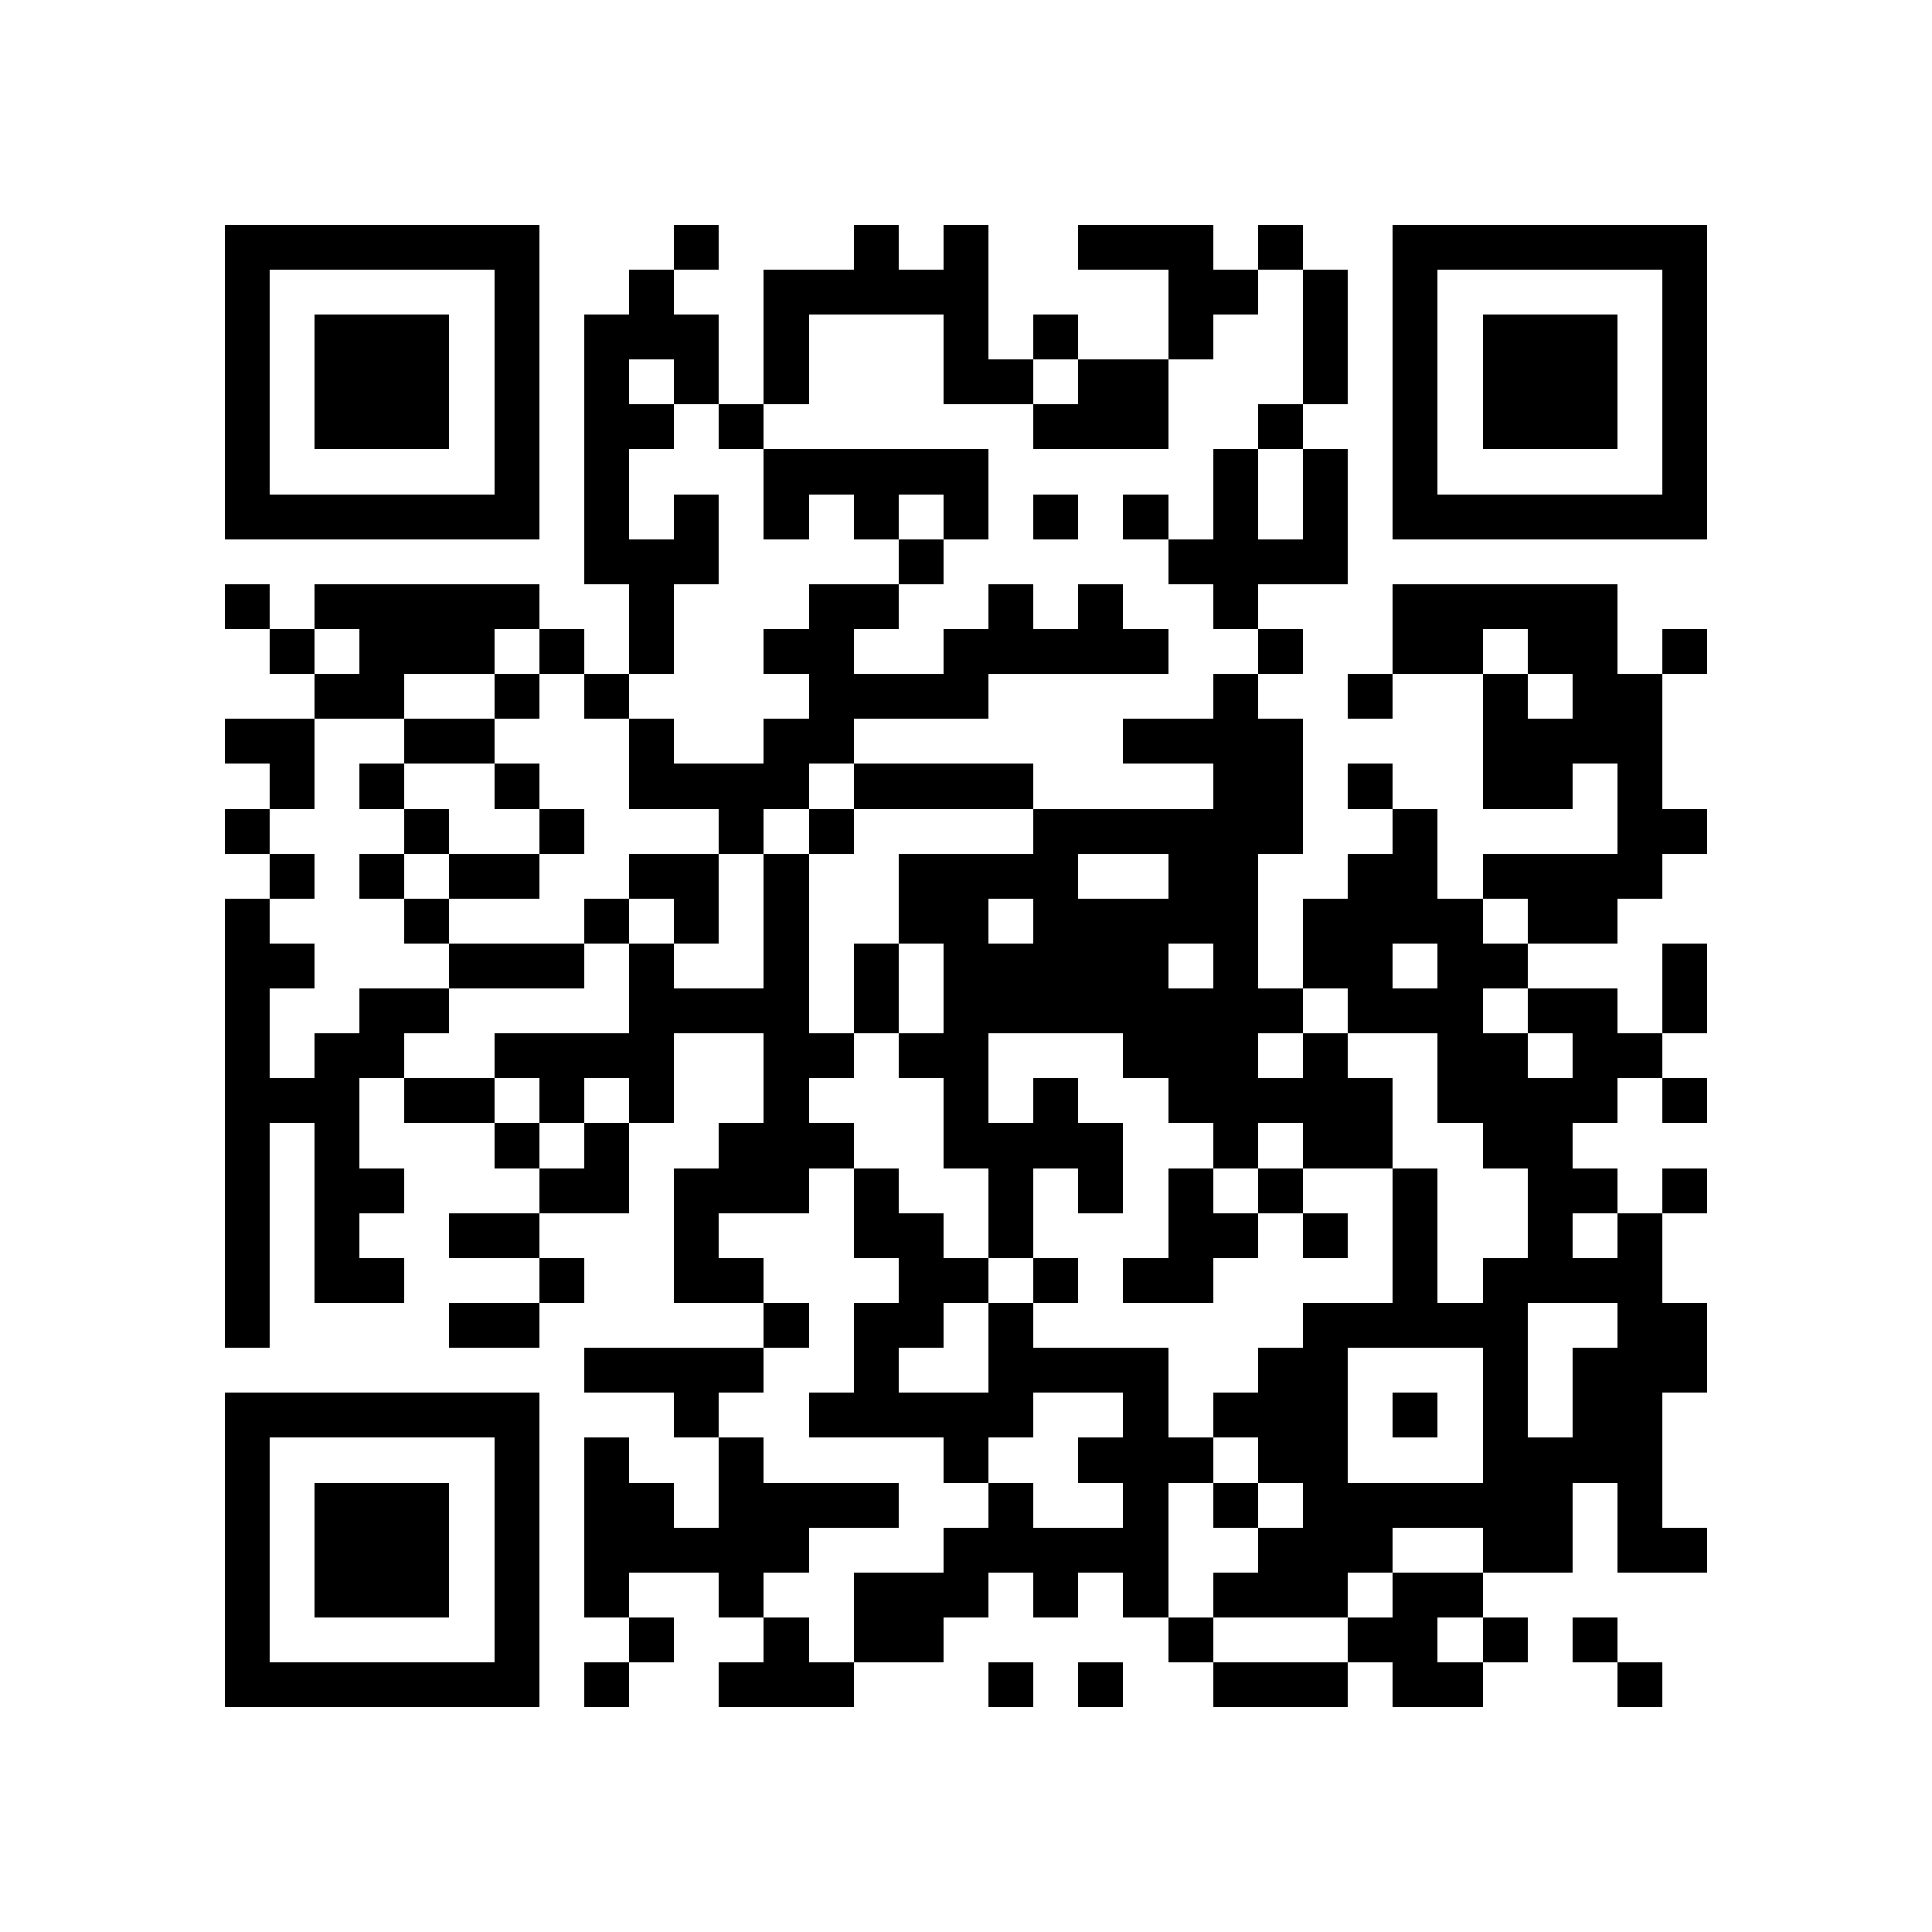
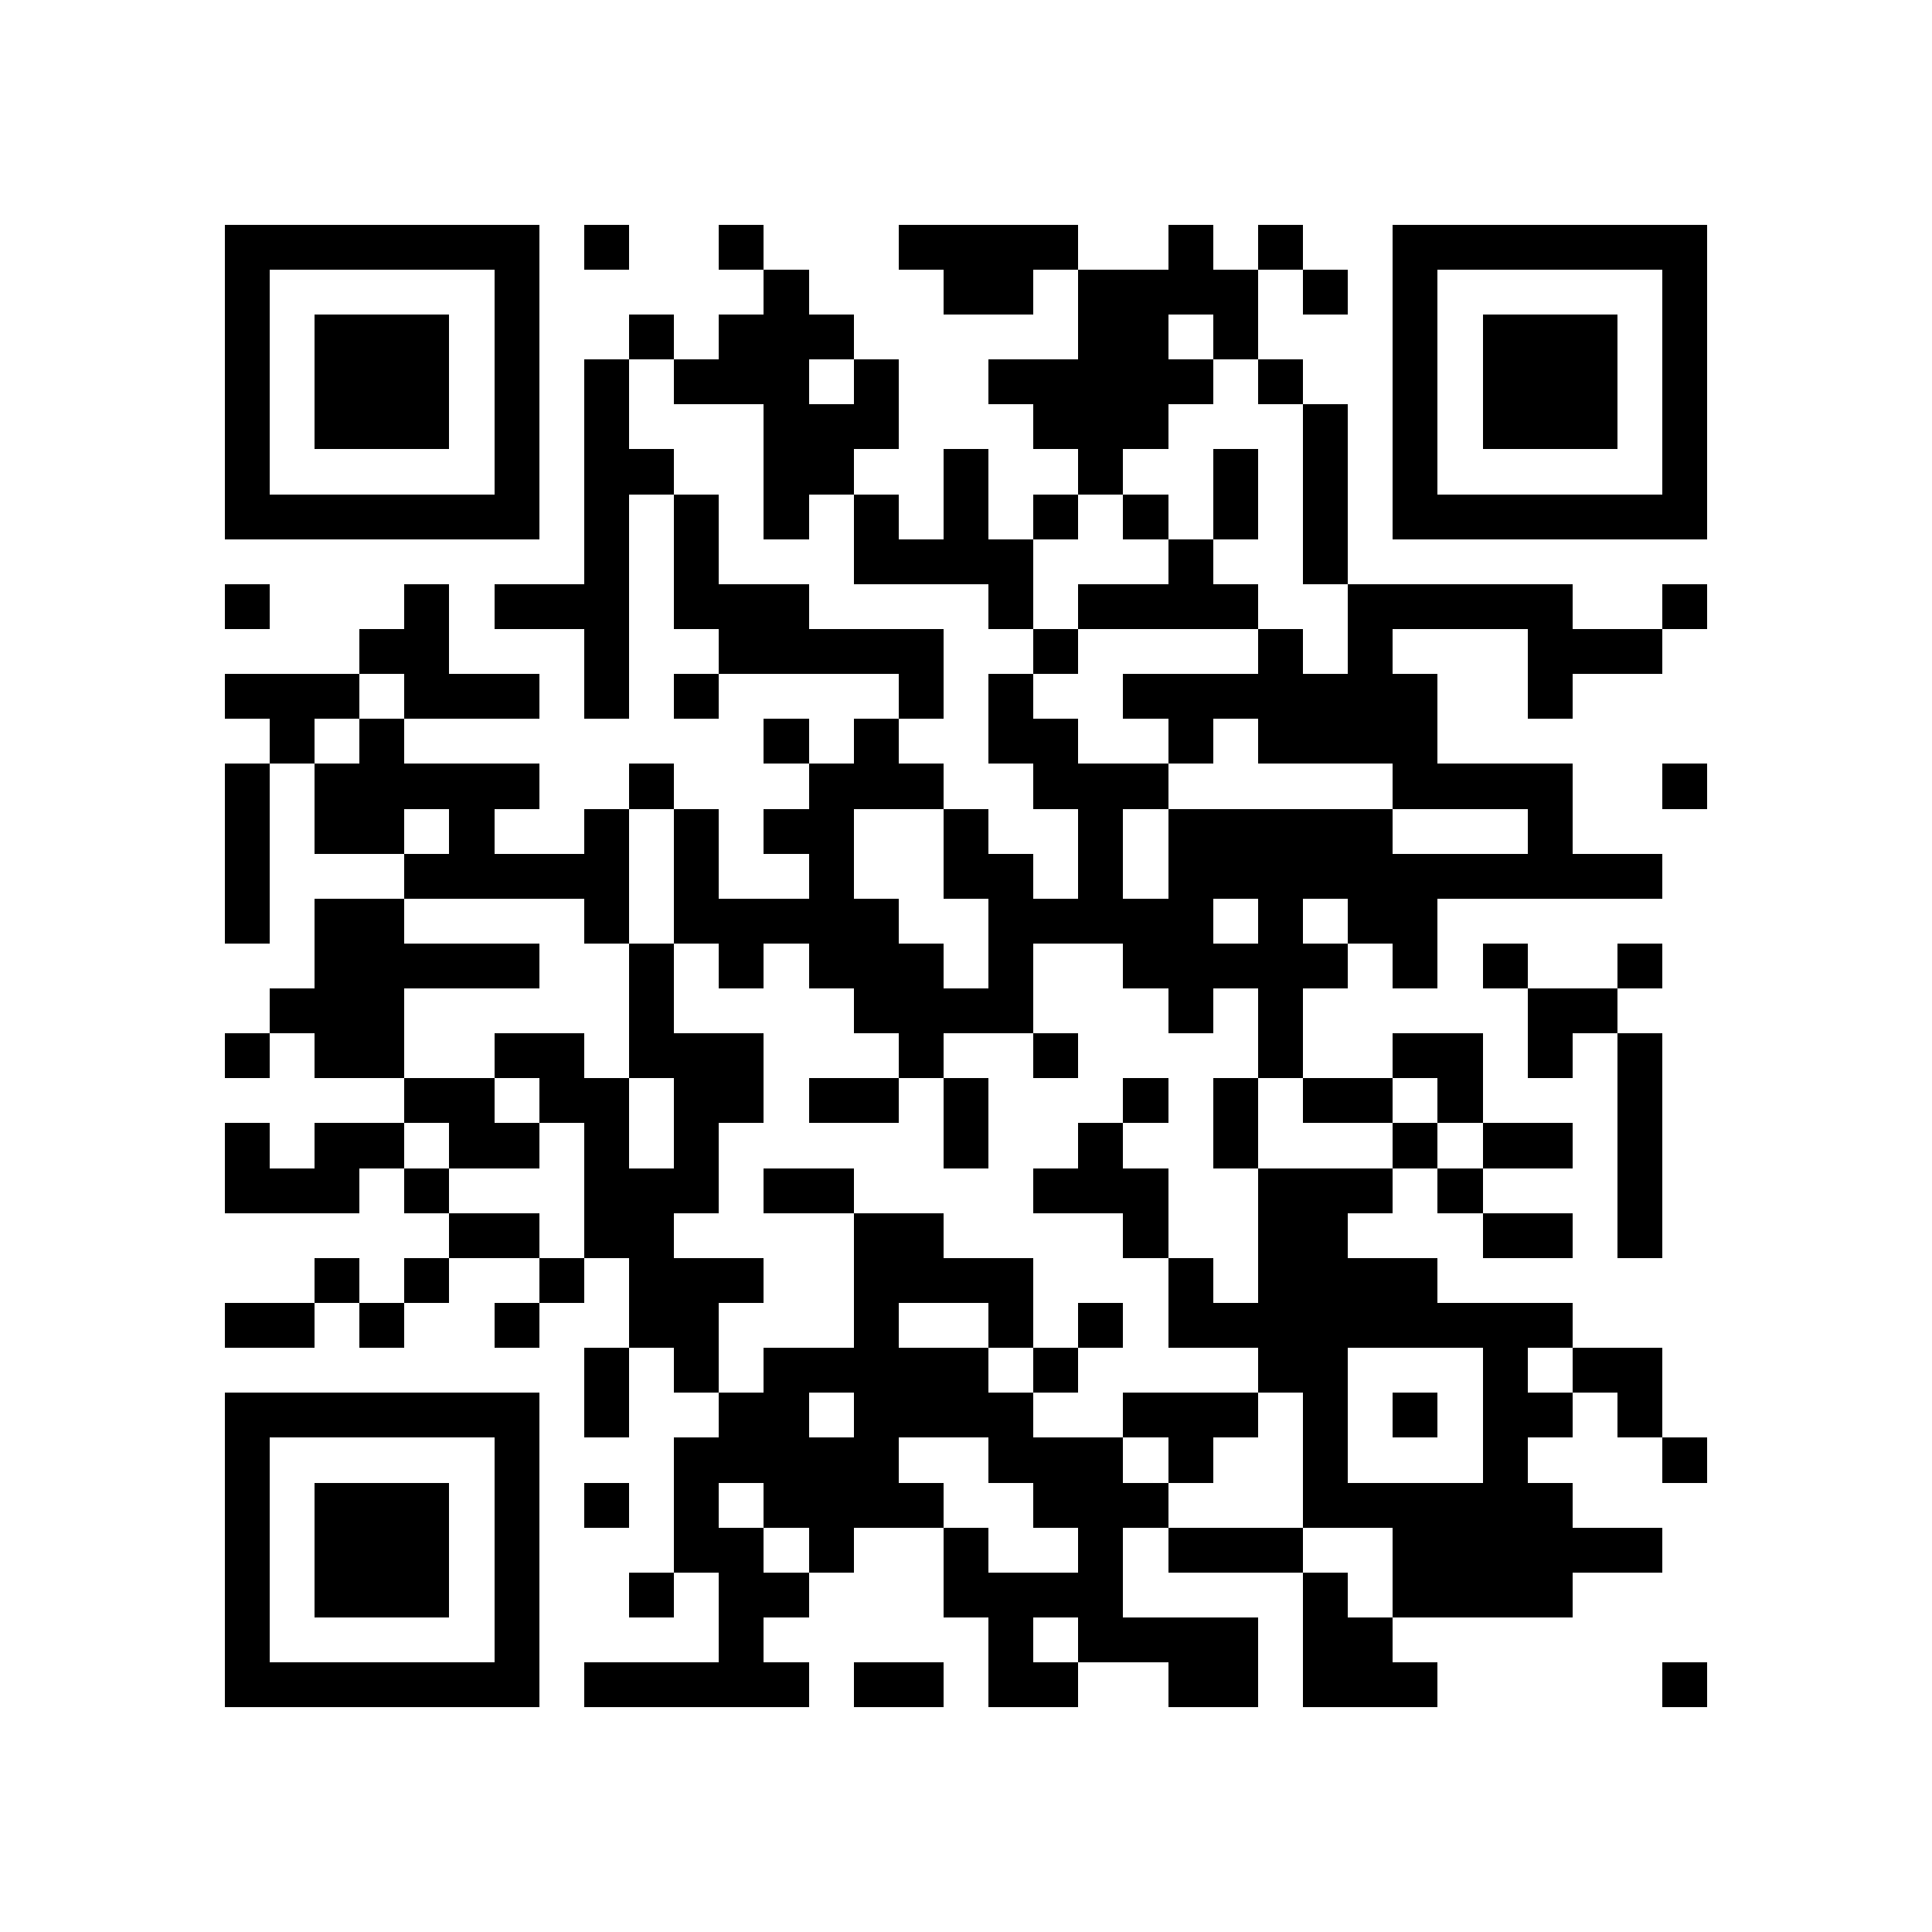
<svg xmlns="http://www.w3.org/2000/svg" viewBox="0 0 344 344" width="344" height="344" shape-rendering="crispEdges">
  <rect x="40" y="40" width="56" height="8" />
-   <rect x="120" y="40" width="8" height="8" />
-   <rect x="152" y="40" width="8" height="8" />
-   <rect x="168" y="40" width="8" height="8" />
-   <rect x="192" y="40" width="24" height="8" />
+   <rect x="104" y="40" width="8" height="8" />
+   <rect x="128" y="40" width="8" height="8" />
+   <rect x="160" y="40" width="32" height="8" />
+   <rect x="208" y="40" width="8" height="8" />
  <rect x="224" y="40" width="8" height="8" />
  <rect x="248" y="40" width="56" height="8" />
  <rect x="40" y="48" width="8" height="8" />
  <rect x="88" y="48" width="8" height="8" />
-   <rect x="112" y="48" width="8" height="8" />
-   <rect x="136" y="48" width="40" height="8" />
-   <rect x="208" y="48" width="16" height="8" />
+   <rect x="136" y="48" width="8" height="8" />
+   <rect x="168" y="48" width="16" height="8" />
+   <rect x="192" y="48" width="32" height="8" />
  <rect x="232" y="48" width="8" height="8" />
  <rect x="248" y="48" width="8" height="8" />
  <rect x="296" y="48" width="8" height="8" />
  <rect x="40" y="56" width="8" height="8" />
  <rect x="56" y="56" width="24" height="8" />
  <rect x="88" y="56" width="8" height="8" />
-   <rect x="104" y="56" width="24" height="8" />
-   <rect x="136" y="56" width="8" height="8" />
-   <rect x="168" y="56" width="8" height="8" />
-   <rect x="184" y="56" width="8" height="8" />
-   <rect x="208" y="56" width="8" height="8" />
-   <rect x="232" y="56" width="8" height="8" />
+   <rect x="112" y="56" width="8" height="8" />
+   <rect x="128" y="56" width="24" height="8" />
+   <rect x="192" y="56" width="16" height="8" />
+   <rect x="216" y="56" width="8" height="8" />
  <rect x="248" y="56" width="8" height="8" />
  <rect x="264" y="56" width="24" height="8" />
  <rect x="296" y="56" width="8" height="8" />
  <rect x="40" y="64" width="8" height="8" />
  <rect x="56" y="64" width="24" height="8" />
  <rect x="88" y="64" width="8" height="8" />
  <rect x="104" y="64" width="8" height="8" />
-   <rect x="120" y="64" width="8" height="8" />
-   <rect x="136" y="64" width="8" height="8" />
-   <rect x="168" y="64" width="16" height="8" />
-   <rect x="192" y="64" width="16" height="8" />
-   <rect x="232" y="64" width="8" height="8" />
+   <rect x="120" y="64" width="24" height="8" />
+   <rect x="152" y="64" width="8" height="8" />
+   <rect x="176" y="64" width="40" height="8" />
+   <rect x="224" y="64" width="8" height="8" />
  <rect x="248" y="64" width="8" height="8" />
  <rect x="264" y="64" width="24" height="8" />
  <rect x="296" y="64" width="8" height="8" />
  <rect x="40" y="72" width="8" height="8" />
  <rect x="56" y="72" width="24" height="8" />
  <rect x="88" y="72" width="8" height="8" />
-   <rect x="104" y="72" width="16" height="8" />
-   <rect x="128" y="72" width="8" height="8" />
+   <rect x="104" y="72" width="8" height="8" />
+   <rect x="136" y="72" width="24" height="8" />
  <rect x="184" y="72" width="24" height="8" />
-   <rect x="224" y="72" width="8" height="8" />
+   <rect x="232" y="72" width="8" height="8" />
  <rect x="248" y="72" width="8" height="8" />
  <rect x="264" y="72" width="24" height="8" />
  <rect x="296" y="72" width="8" height="8" />
  <rect x="40" y="80" width="8" height="8" />
  <rect x="88" y="80" width="8" height="8" />
-   <rect x="104" y="80" width="8" height="8" />
-   <rect x="136" y="80" width="40" height="8" />
+   <rect x="104" y="80" width="16" height="8" />
+   <rect x="136" y="80" width="16" height="8" />
+   <rect x="168" y="80" width="8" height="8" />
+   <rect x="192" y="80" width="8" height="8" />
  <rect x="216" y="80" width="8" height="8" />
  <rect x="232" y="80" width="8" height="8" />
  <rect x="248" y="80" width="8" height="8" />
  <rect x="296" y="80" width="8" height="8" />
  <rect x="40" y="88" width="56" height="8" />
  <rect x="104" y="88" width="8" height="8" />
  <rect x="120" y="88" width="8" height="8" />
  <rect x="136" y="88" width="8" height="8" />
  <rect x="152" y="88" width="8" height="8" />
  <rect x="168" y="88" width="8" height="8" />
  <rect x="184" y="88" width="8" height="8" />
  <rect x="200" y="88" width="8" height="8" />
  <rect x="216" y="88" width="8" height="8" />
  <rect x="232" y="88" width="8" height="8" />
  <rect x="248" y="88" width="56" height="8" />
-   <rect x="104" y="96" width="24" height="8" />
-   <rect x="160" y="96" width="8" height="8" />
-   <rect x="208" y="96" width="32" height="8" />
+   <rect x="104" y="96" width="8" height="8" />
+   <rect x="120" y="96" width="8" height="8" />
+   <rect x="152" y="96" width="32" height="8" />
+   <rect x="208" y="96" width="8" height="8" />
+   <rect x="232" y="96" width="8" height="8" />
  <rect x="40" y="104" width="8" height="8" />
-   <rect x="56" y="104" width="40" height="8" />
-   <rect x="112" y="104" width="8" height="8" />
-   <rect x="144" y="104" width="16" height="8" />
+   <rect x="72" y="104" width="8" height="8" />
+   <rect x="88" y="104" width="24" height="8" />
+   <rect x="120" y="104" width="24" height="8" />
  <rect x="176" y="104" width="8" height="8" />
-   <rect x="192" y="104" width="8" height="8" />
-   <rect x="216" y="104" width="8" height="8" />
-   <rect x="248" y="104" width="40" height="8" />
-   <rect x="48" y="112" width="8" height="8" />
-   <rect x="64" y="112" width="24" height="8" />
-   <rect x="96" y="112" width="8" height="8" />
-   <rect x="112" y="112" width="8" height="8" />
-   <rect x="136" y="112" width="16" height="8" />
-   <rect x="168" y="112" width="40" height="8" />
+   <rect x="192" y="104" width="32" height="8" />
+   <rect x="240" y="104" width="40" height="8" />
+   <rect x="296" y="104" width="8" height="8" />
+   <rect x="64" y="112" width="16" height="8" />
+   <rect x="104" y="112" width="8" height="8" />
+   <rect x="128" y="112" width="40" height="8" />
+   <rect x="184" y="112" width="8" height="8" />
  <rect x="224" y="112" width="8" height="8" />
-   <rect x="248" y="112" width="16" height="8" />
-   <rect x="272" y="112" width="16" height="8" />
-   <rect x="296" y="112" width="8" height="8" />
-   <rect x="56" y="120" width="16" height="8" />
-   <rect x="88" y="120" width="8" height="8" />
+   <rect x="240" y="112" width="8" height="8" />
+   <rect x="272" y="112" width="24" height="8" />
+   <rect x="40" y="120" width="24" height="8" />
+   <rect x="72" y="120" width="24" height="8" />
  <rect x="104" y="120" width="8" height="8" />
-   <rect x="144" y="120" width="32" height="8" />
-   <rect x="216" y="120" width="8" height="8" />
-   <rect x="240" y="120" width="8" height="8" />
-   <rect x="264" y="120" width="8" height="8" />
-   <rect x="280" y="120" width="16" height="8" />
-   <rect x="40" y="128" width="16" height="8" />
-   <rect x="72" y="128" width="16" height="8" />
-   <rect x="112" y="128" width="8" height="8" />
-   <rect x="136" y="128" width="16" height="8" />
-   <rect x="200" y="128" width="32" height="8" />
-   <rect x="264" y="128" width="32" height="8" />
-   <rect x="48" y="136" width="8" height="8" />
-   <rect x="64" y="136" width="8" height="8" />
-   <rect x="88" y="136" width="8" height="8" />
-   <rect x="112" y="136" width="32" height="8" />
-   <rect x="152" y="136" width="32" height="8" />
-   <rect x="216" y="136" width="16" height="8" />
-   <rect x="240" y="136" width="8" height="8" />
-   <rect x="264" y="136" width="16" height="8" />
-   <rect x="288" y="136" width="8" height="8" />
+   <rect x="120" y="120" width="8" height="8" />
+   <rect x="160" y="120" width="8" height="8" />
+   <rect x="176" y="120" width="8" height="8" />
+   <rect x="200" y="120" width="56" height="8" />
+   <rect x="272" y="120" width="8" height="8" />
+   <rect x="48" y="128" width="8" height="8" />
+   <rect x="64" y="128" width="8" height="8" />
+   <rect x="136" y="128" width="8" height="8" />
+   <rect x="152" y="128" width="8" height="8" />
+   <rect x="176" y="128" width="16" height="8" />
+   <rect x="208" y="128" width="8" height="8" />
+   <rect x="224" y="128" width="32" height="8" />
+   <rect x="40" y="136" width="8" height="8" />
+   <rect x="56" y="136" width="40" height="8" />
+   <rect x="112" y="136" width="8" height="8" />
+   <rect x="144" y="136" width="24" height="8" />
+   <rect x="184" y="136" width="24" height="8" />
+   <rect x="248" y="136" width="32" height="8" />
+   <rect x="296" y="136" width="8" height="8" />
  <rect x="40" y="144" width="8" height="8" />
-   <rect x="72" y="144" width="8" height="8" />
-   <rect x="96" y="144" width="8" height="8" />
-   <rect x="128" y="144" width="8" height="8" />
-   <rect x="144" y="144" width="8" height="8" />
-   <rect x="184" y="144" width="48" height="8" />
-   <rect x="248" y="144" width="8" height="8" />
-   <rect x="288" y="144" width="16" height="8" />
-   <rect x="48" y="152" width="8" height="8" />
-   <rect x="64" y="152" width="8" height="8" />
-   <rect x="80" y="152" width="16" height="8" />
-   <rect x="112" y="152" width="16" height="8" />
-   <rect x="136" y="152" width="8" height="8" />
-   <rect x="160" y="152" width="32" height="8" />
-   <rect x="208" y="152" width="16" height="8" />
-   <rect x="240" y="152" width="16" height="8" />
-   <rect x="264" y="152" width="32" height="8" />
+   <rect x="56" y="144" width="16" height="8" />
+   <rect x="80" y="144" width="8" height="8" />
+   <rect x="104" y="144" width="8" height="8" />
+   <rect x="120" y="144" width="8" height="8" />
+   <rect x="136" y="144" width="16" height="8" />
+   <rect x="168" y="144" width="8" height="8" />
+   <rect x="192" y="144" width="8" height="8" />
+   <rect x="208" y="144" width="40" height="8" />
+   <rect x="272" y="144" width="8" height="8" />
+   <rect x="40" y="152" width="8" height="8" />
+   <rect x="72" y="152" width="40" height="8" />
+   <rect x="120" y="152" width="8" height="8" />
+   <rect x="144" y="152" width="8" height="8" />
+   <rect x="168" y="152" width="16" height="8" />
+   <rect x="192" y="152" width="8" height="8" />
+   <rect x="208" y="152" width="88" height="8" />
  <rect x="40" y="160" width="8" height="8" />
-   <rect x="72" y="160" width="8" height="8" />
+   <rect x="56" y="160" width="16" height="8" />
  <rect x="104" y="160" width="8" height="8" />
-   <rect x="120" y="160" width="8" height="8" />
-   <rect x="136" y="160" width="8" height="8" />
-   <rect x="160" y="160" width="16" height="8" />
-   <rect x="184" y="160" width="40" height="8" />
-   <rect x="232" y="160" width="32" height="8" />
-   <rect x="272" y="160" width="16" height="8" />
-   <rect x="40" y="168" width="16" height="8" />
-   <rect x="80" y="168" width="24" height="8" />
+   <rect x="120" y="160" width="40" height="8" />
+   <rect x="176" y="160" width="40" height="8" />
+   <rect x="224" y="160" width="8" height="8" />
+   <rect x="240" y="160" width="16" height="8" />
+   <rect x="56" y="168" width="40" height="8" />
  <rect x="112" y="168" width="8" height="8" />
-   <rect x="136" y="168" width="8" height="8" />
-   <rect x="152" y="168" width="8" height="8" />
-   <rect x="168" y="168" width="40" height="8" />
-   <rect x="216" y="168" width="8" height="8" />
-   <rect x="232" y="168" width="16" height="8" />
-   <rect x="256" y="168" width="16" height="8" />
-   <rect x="296" y="168" width="8" height="8" />
-   <rect x="40" y="176" width="8" height="8" />
-   <rect x="64" y="176" width="16" height="8" />
-   <rect x="112" y="176" width="32" height="8" />
-   <rect x="152" y="176" width="8" height="8" />
-   <rect x="168" y="176" width="64" height="8" />
-   <rect x="240" y="176" width="24" height="8" />
+   <rect x="128" y="168" width="8" height="8" />
+   <rect x="144" y="168" width="24" height="8" />
+   <rect x="176" y="168" width="8" height="8" />
+   <rect x="200" y="168" width="40" height="8" />
+   <rect x="248" y="168" width="8" height="8" />
+   <rect x="264" y="168" width="8" height="8" />
+   <rect x="288" y="168" width="8" height="8" />
+   <rect x="48" y="176" width="24" height="8" />
+   <rect x="112" y="176" width="8" height="8" />
+   <rect x="152" y="176" width="32" height="8" />
+   <rect x="208" y="176" width="8" height="8" />
+   <rect x="224" y="176" width="8" height="8" />
  <rect x="272" y="176" width="16" height="8" />
-   <rect x="296" y="176" width="8" height="8" />
  <rect x="40" y="184" width="8" height="8" />
  <rect x="56" y="184" width="16" height="8" />
-   <rect x="88" y="184" width="32" height="8" />
-   <rect x="136" y="184" width="16" height="8" />
-   <rect x="160" y="184" width="16" height="8" />
-   <rect x="200" y="184" width="24" height="8" />
-   <rect x="232" y="184" width="8" height="8" />
-   <rect x="256" y="184" width="16" height="8" />
-   <rect x="280" y="184" width="16" height="8" />
-   <rect x="40" y="192" width="24" height="8" />
+   <rect x="88" y="184" width="16" height="8" />
+   <rect x="112" y="184" width="24" height="8" />
+   <rect x="160" y="184" width="8" height="8" />
+   <rect x="184" y="184" width="8" height="8" />
+   <rect x="224" y="184" width="8" height="8" />
+   <rect x="248" y="184" width="16" height="8" />
+   <rect x="272" y="184" width="8" height="8" />
+   <rect x="288" y="184" width="8" height="8" />
  <rect x="72" y="192" width="16" height="8" />
-   <rect x="96" y="192" width="8" height="8" />
-   <rect x="112" y="192" width="8" height="8" />
-   <rect x="136" y="192" width="8" height="8" />
+   <rect x="96" y="192" width="16" height="8" />
+   <rect x="120" y="192" width="16" height="8" />
+   <rect x="144" y="192" width="16" height="8" />
  <rect x="168" y="192" width="8" height="8" />
-   <rect x="184" y="192" width="8" height="8" />
-   <rect x="208" y="192" width="40" height="8" />
-   <rect x="256" y="192" width="32" height="8" />
-   <rect x="296" y="192" width="8" height="8" />
+   <rect x="200" y="192" width="8" height="8" />
+   <rect x="216" y="192" width="8" height="8" />
+   <rect x="232" y="192" width="16" height="8" />
+   <rect x="256" y="192" width="8" height="8" />
+   <rect x="288" y="192" width="8" height="8" />
  <rect x="40" y="200" width="8" height="8" />
-   <rect x="56" y="200" width="8" height="8" />
-   <rect x="88" y="200" width="8" height="8" />
+   <rect x="56" y="200" width="16" height="8" />
+   <rect x="80" y="200" width="16" height="8" />
  <rect x="104" y="200" width="8" height="8" />
-   <rect x="128" y="200" width="24" height="8" />
-   <rect x="168" y="200" width="32" height="8" />
+   <rect x="120" y="200" width="8" height="8" />
+   <rect x="168" y="200" width="8" height="8" />
+   <rect x="192" y="200" width="8" height="8" />
  <rect x="216" y="200" width="8" height="8" />
-   <rect x="232" y="200" width="16" height="8" />
+   <rect x="248" y="200" width="8" height="8" />
  <rect x="264" y="200" width="16" height="8" />
-   <rect x="40" y="208" width="8" height="8" />
-   <rect x="56" y="208" width="16" height="8" />
-   <rect x="96" y="208" width="16" height="8" />
-   <rect x="120" y="208" width="24" height="8" />
-   <rect x="152" y="208" width="8" height="8" />
-   <rect x="176" y="208" width="8" height="8" />
-   <rect x="192" y="208" width="8" height="8" />
-   <rect x="208" y="208" width="8" height="8" />
-   <rect x="224" y="208" width="8" height="8" />
-   <rect x="248" y="208" width="8" height="8" />
-   <rect x="272" y="208" width="16" height="8" />
-   <rect x="296" y="208" width="8" height="8" />
-   <rect x="40" y="216" width="8" height="8" />
-   <rect x="56" y="216" width="8" height="8" />
+   <rect x="288" y="200" width="8" height="8" />
+   <rect x="40" y="208" width="24" height="8" />
+   <rect x="72" y="208" width="8" height="8" />
+   <rect x="104" y="208" width="24" height="8" />
+   <rect x="136" y="208" width="16" height="8" />
+   <rect x="184" y="208" width="24" height="8" />
+   <rect x="224" y="208" width="24" height="8" />
+   <rect x="256" y="208" width="8" height="8" />
+   <rect x="288" y="208" width="8" height="8" />
  <rect x="80" y="216" width="16" height="8" />
-   <rect x="120" y="216" width="8" height="8" />
+   <rect x="104" y="216" width="16" height="8" />
  <rect x="152" y="216" width="16" height="8" />
-   <rect x="176" y="216" width="8" height="8" />
-   <rect x="208" y="216" width="16" height="8" />
-   <rect x="232" y="216" width="8" height="8" />
-   <rect x="248" y="216" width="8" height="8" />
-   <rect x="272" y="216" width="8" height="8" />
+   <rect x="200" y="216" width="8" height="8" />
+   <rect x="224" y="216" width="16" height="8" />
+   <rect x="264" y="216" width="16" height="8" />
  <rect x="288" y="216" width="8" height="8" />
-   <rect x="40" y="224" width="8" height="8" />
-   <rect x="56" y="224" width="16" height="8" />
+   <rect x="56" y="224" width="8" height="8" />
+   <rect x="72" y="224" width="8" height="8" />
  <rect x="96" y="224" width="8" height="8" />
-   <rect x="120" y="224" width="16" height="8" />
-   <rect x="160" y="224" width="16" height="8" />
-   <rect x="184" y="224" width="8" height="8" />
-   <rect x="200" y="224" width="16" height="8" />
-   <rect x="248" y="224" width="8" height="8" />
-   <rect x="264" y="224" width="32" height="8" />
-   <rect x="40" y="232" width="8" height="8" />
-   <rect x="80" y="232" width="16" height="8" />
-   <rect x="136" y="232" width="8" height="8" />
-   <rect x="152" y="232" width="16" height="8" />
+   <rect x="112" y="224" width="24" height="8" />
+   <rect x="152" y="224" width="32" height="8" />
+   <rect x="208" y="224" width="8" height="8" />
+   <rect x="224" y="224" width="32" height="8" />
+   <rect x="40" y="232" width="16" height="8" />
+   <rect x="64" y="232" width="8" height="8" />
+   <rect x="88" y="232" width="8" height="8" />
+   <rect x="112" y="232" width="16" height="8" />
+   <rect x="152" y="232" width="8" height="8" />
  <rect x="176" y="232" width="8" height="8" />
-   <rect x="232" y="232" width="40" height="8" />
-   <rect x="288" y="232" width="16" height="8" />
-   <rect x="104" y="240" width="32" height="8" />
-   <rect x="152" y="240" width="8" height="8" />
-   <rect x="176" y="240" width="32" height="8" />
+   <rect x="192" y="232" width="8" height="8" />
+   <rect x="208" y="232" width="72" height="8" />
+   <rect x="104" y="240" width="8" height="8" />
+   <rect x="120" y="240" width="8" height="8" />
+   <rect x="136" y="240" width="40" height="8" />
+   <rect x="184" y="240" width="8" height="8" />
  <rect x="224" y="240" width="16" height="8" />
  <rect x="264" y="240" width="8" height="8" />
-   <rect x="280" y="240" width="24" height="8" />
+   <rect x="280" y="240" width="16" height="8" />
  <rect x="40" y="248" width="56" height="8" />
-   <rect x="120" y="248" width="8" height="8" />
-   <rect x="144" y="248" width="40" height="8" />
-   <rect x="200" y="248" width="8" height="8" />
-   <rect x="216" y="248" width="24" height="8" />
+   <rect x="104" y="248" width="8" height="8" />
+   <rect x="128" y="248" width="16" height="8" />
+   <rect x="152" y="248" width="32" height="8" />
+   <rect x="200" y="248" width="24" height="8" />
+   <rect x="232" y="248" width="8" height="8" />
  <rect x="248" y="248" width="8" height="8" />
-   <rect x="264" y="248" width="8" height="8" />
-   <rect x="280" y="248" width="16" height="8" />
+   <rect x="264" y="248" width="16" height="8" />
+   <rect x="288" y="248" width="8" height="8" />
  <rect x="40" y="256" width="8" height="8" />
  <rect x="88" y="256" width="8" height="8" />
-   <rect x="104" y="256" width="8" height="8" />
-   <rect x="128" y="256" width="8" height="8" />
-   <rect x="168" y="256" width="8" height="8" />
-   <rect x="192" y="256" width="24" height="8" />
-   <rect x="224" y="256" width="16" height="8" />
-   <rect x="264" y="256" width="32" height="8" />
+   <rect x="120" y="256" width="40" height="8" />
+   <rect x="176" y="256" width="24" height="8" />
+   <rect x="208" y="256" width="8" height="8" />
+   <rect x="232" y="256" width="8" height="8" />
+   <rect x="264" y="256" width="8" height="8" />
+   <rect x="296" y="256" width="8" height="8" />
  <rect x="40" y="264" width="8" height="8" />
  <rect x="56" y="264" width="24" height="8" />
  <rect x="88" y="264" width="8" height="8" />
-   <rect x="104" y="264" width="16" height="8" />
-   <rect x="128" y="264" width="32" height="8" />
-   <rect x="176" y="264" width="8" height="8" />
-   <rect x="200" y="264" width="8" height="8" />
-   <rect x="216" y="264" width="8" height="8" />
+   <rect x="104" y="264" width="8" height="8" />
+   <rect x="120" y="264" width="8" height="8" />
+   <rect x="136" y="264" width="32" height="8" />
+   <rect x="184" y="264" width="24" height="8" />
  <rect x="232" y="264" width="48" height="8" />
-   <rect x="288" y="264" width="8" height="8" />
  <rect x="40" y="272" width="8" height="8" />
  <rect x="56" y="272" width="24" height="8" />
  <rect x="88" y="272" width="8" height="8" />
-   <rect x="104" y="272" width="40" height="8" />
-   <rect x="168" y="272" width="40" height="8" />
-   <rect x="224" y="272" width="24" height="8" />
-   <rect x="264" y="272" width="16" height="8" />
-   <rect x="288" y="272" width="16" height="8" />
+   <rect x="120" y="272" width="16" height="8" />
+   <rect x="144" y="272" width="8" height="8" />
+   <rect x="168" y="272" width="8" height="8" />
+   <rect x="192" y="272" width="8" height="8" />
+   <rect x="208" y="272" width="24" height="8" />
+   <rect x="248" y="272" width="48" height="8" />
  <rect x="40" y="280" width="8" height="8" />
  <rect x="56" y="280" width="24" height="8" />
  <rect x="88" y="280" width="8" height="8" />
-   <rect x="104" y="280" width="8" height="8" />
-   <rect x="128" y="280" width="8" height="8" />
-   <rect x="152" y="280" width="24" height="8" />
-   <rect x="184" y="280" width="8" height="8" />
-   <rect x="200" y="280" width="8" height="8" />
-   <rect x="216" y="280" width="24" height="8" />
-   <rect x="248" y="280" width="16" height="8" />
+   <rect x="112" y="280" width="8" height="8" />
+   <rect x="128" y="280" width="16" height="8" />
+   <rect x="168" y="280" width="32" height="8" />
+   <rect x="232" y="280" width="8" height="8" />
+   <rect x="248" y="280" width="32" height="8" />
  <rect x="40" y="288" width="8" height="8" />
  <rect x="88" y="288" width="8" height="8" />
-   <rect x="112" y="288" width="8" height="8" />
-   <rect x="136" y="288" width="8" height="8" />
-   <rect x="152" y="288" width="16" height="8" />
-   <rect x="208" y="288" width="8" height="8" />
-   <rect x="240" y="288" width="16" height="8" />
-   <rect x="264" y="288" width="8" height="8" />
-   <rect x="280" y="288" width="8" height="8" />
+   <rect x="128" y="288" width="8" height="8" />
+   <rect x="176" y="288" width="8" height="8" />
+   <rect x="192" y="288" width="32" height="8" />
+   <rect x="232" y="288" width="16" height="8" />
  <rect x="40" y="296" width="56" height="8" />
-   <rect x="104" y="296" width="8" height="8" />
-   <rect x="128" y="296" width="24" height="8" />
-   <rect x="176" y="296" width="8" height="8" />
-   <rect x="192" y="296" width="8" height="8" />
-   <rect x="216" y="296" width="24" height="8" />
-   <rect x="248" y="296" width="16" height="8" />
-   <rect x="288" y="296" width="8" height="8" />
+   <rect x="104" y="296" width="40" height="8" />
+   <rect x="152" y="296" width="16" height="8" />
+   <rect x="176" y="296" width="16" height="8" />
+   <rect x="208" y="296" width="16" height="8" />
+   <rect x="232" y="296" width="24" height="8" />
+   <rect x="296" y="296" width="8" height="8" />
</svg>
